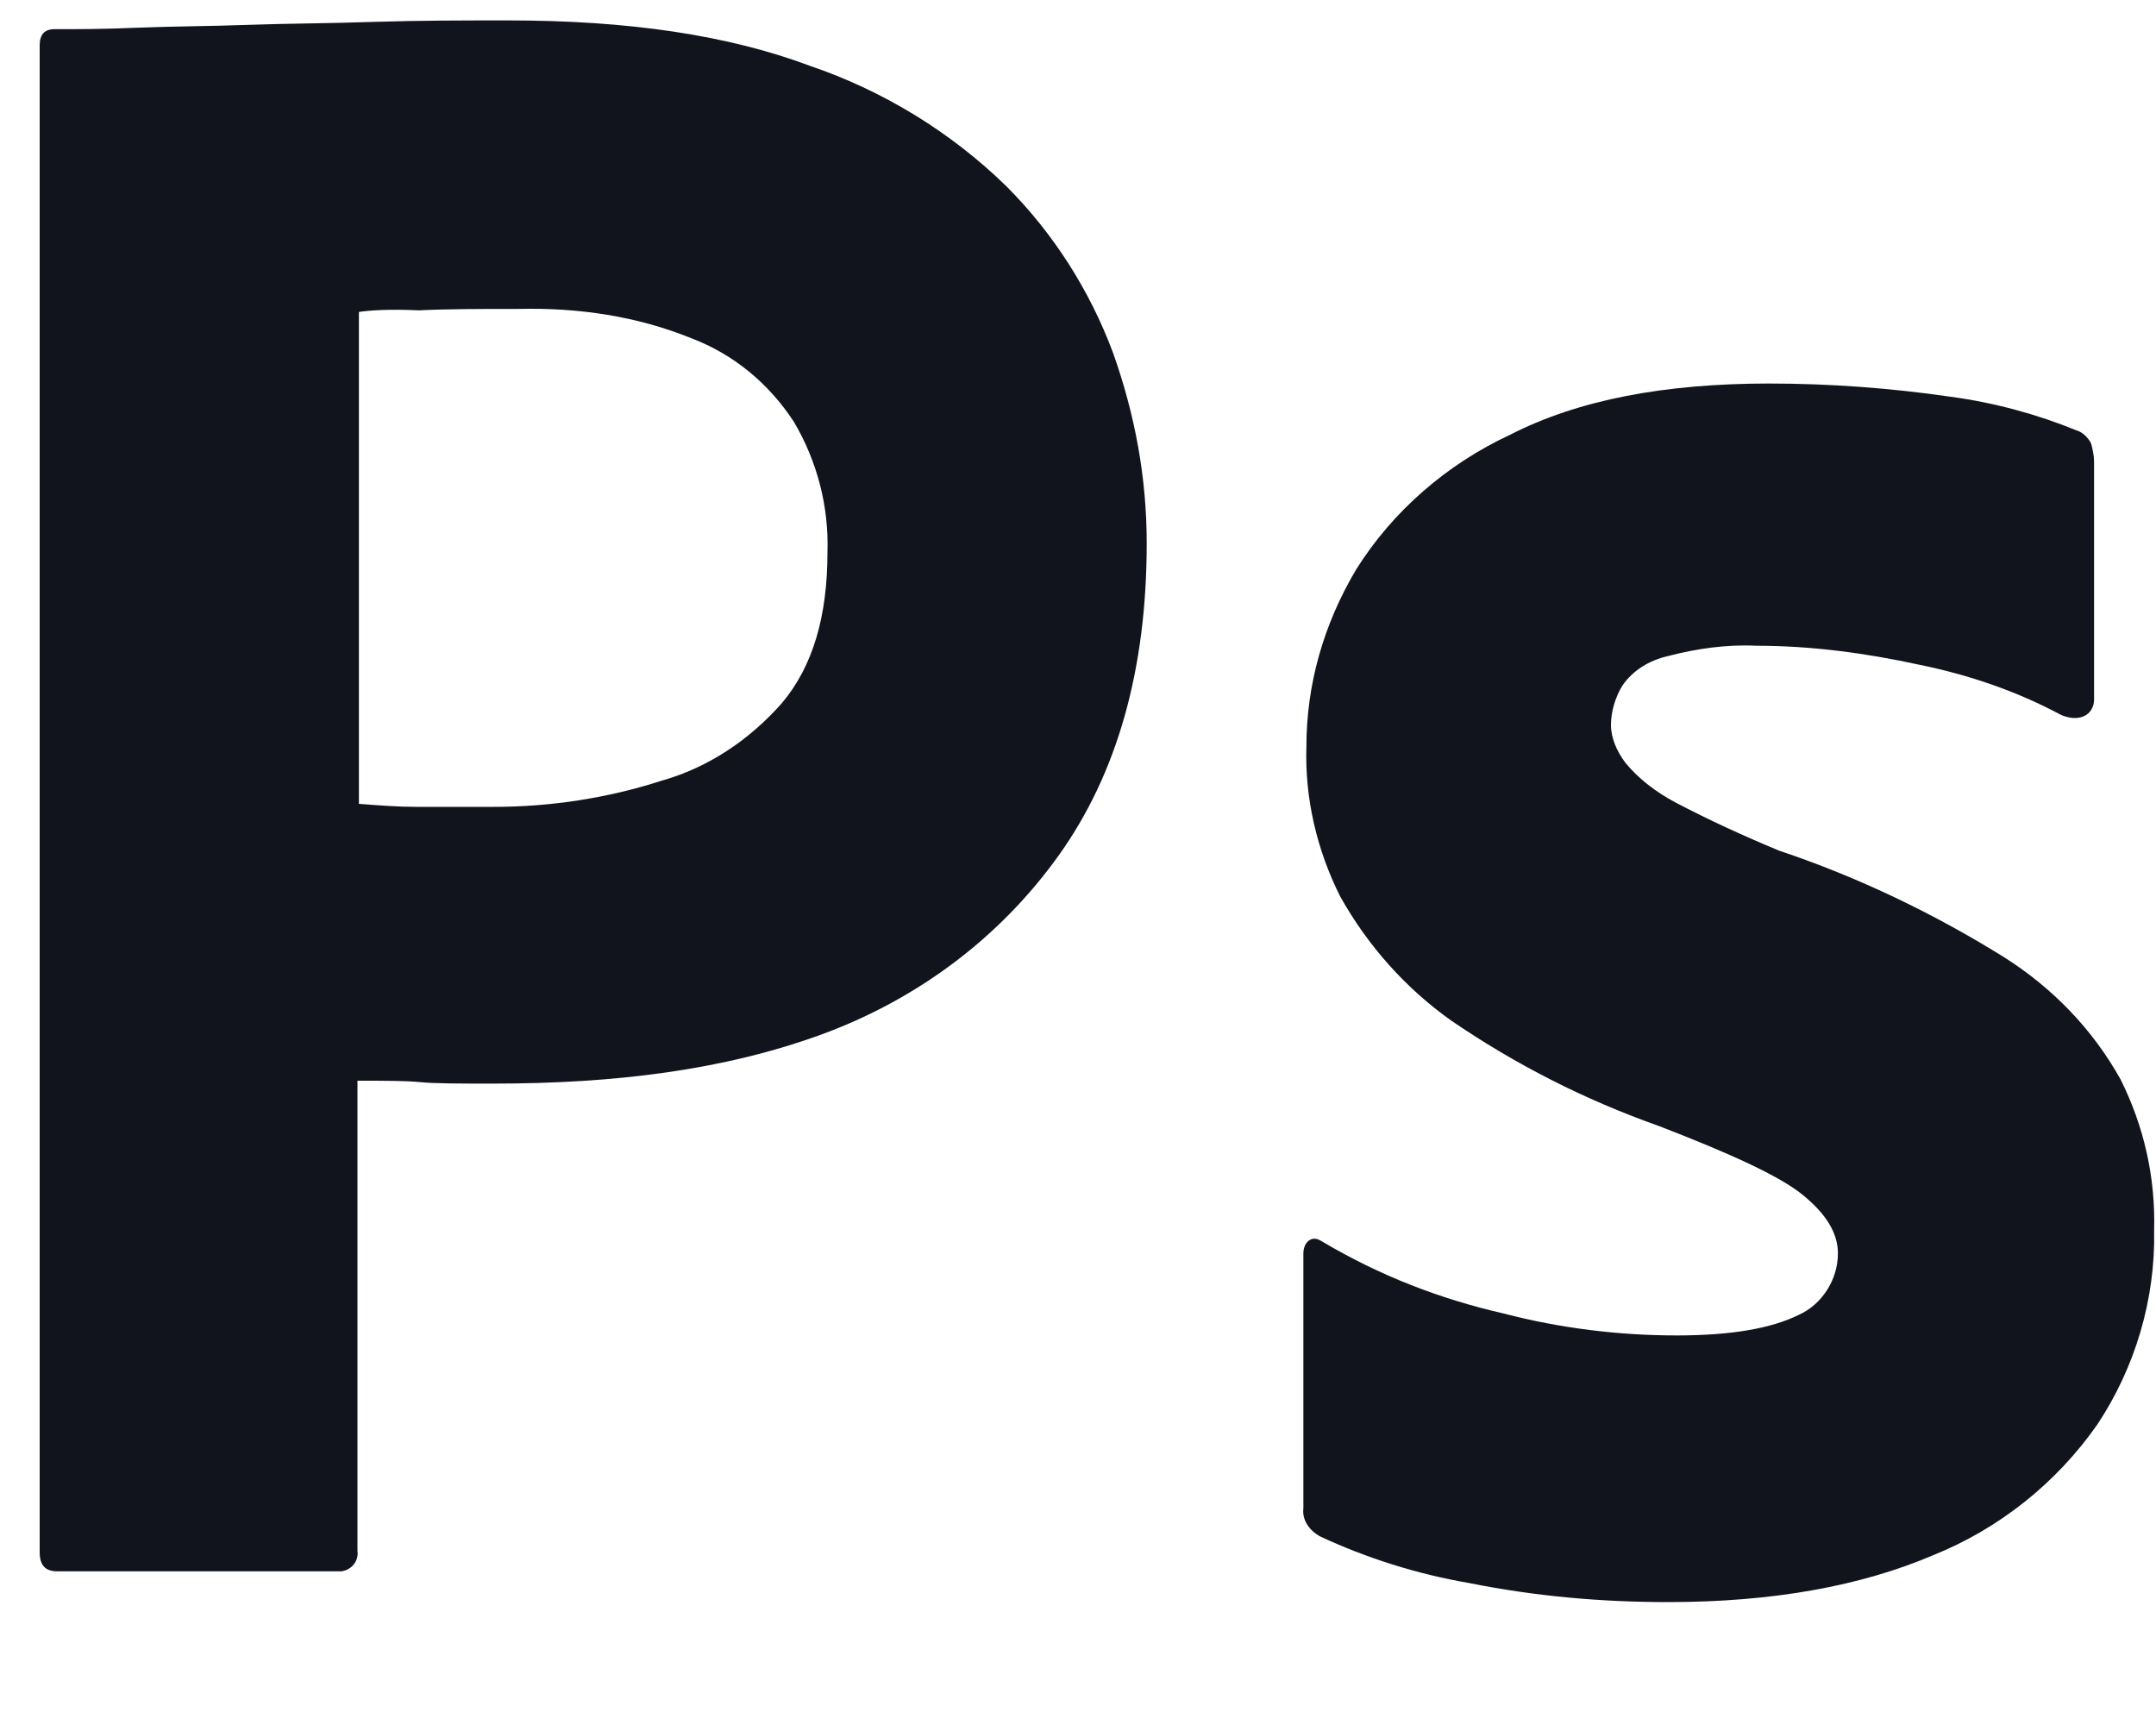
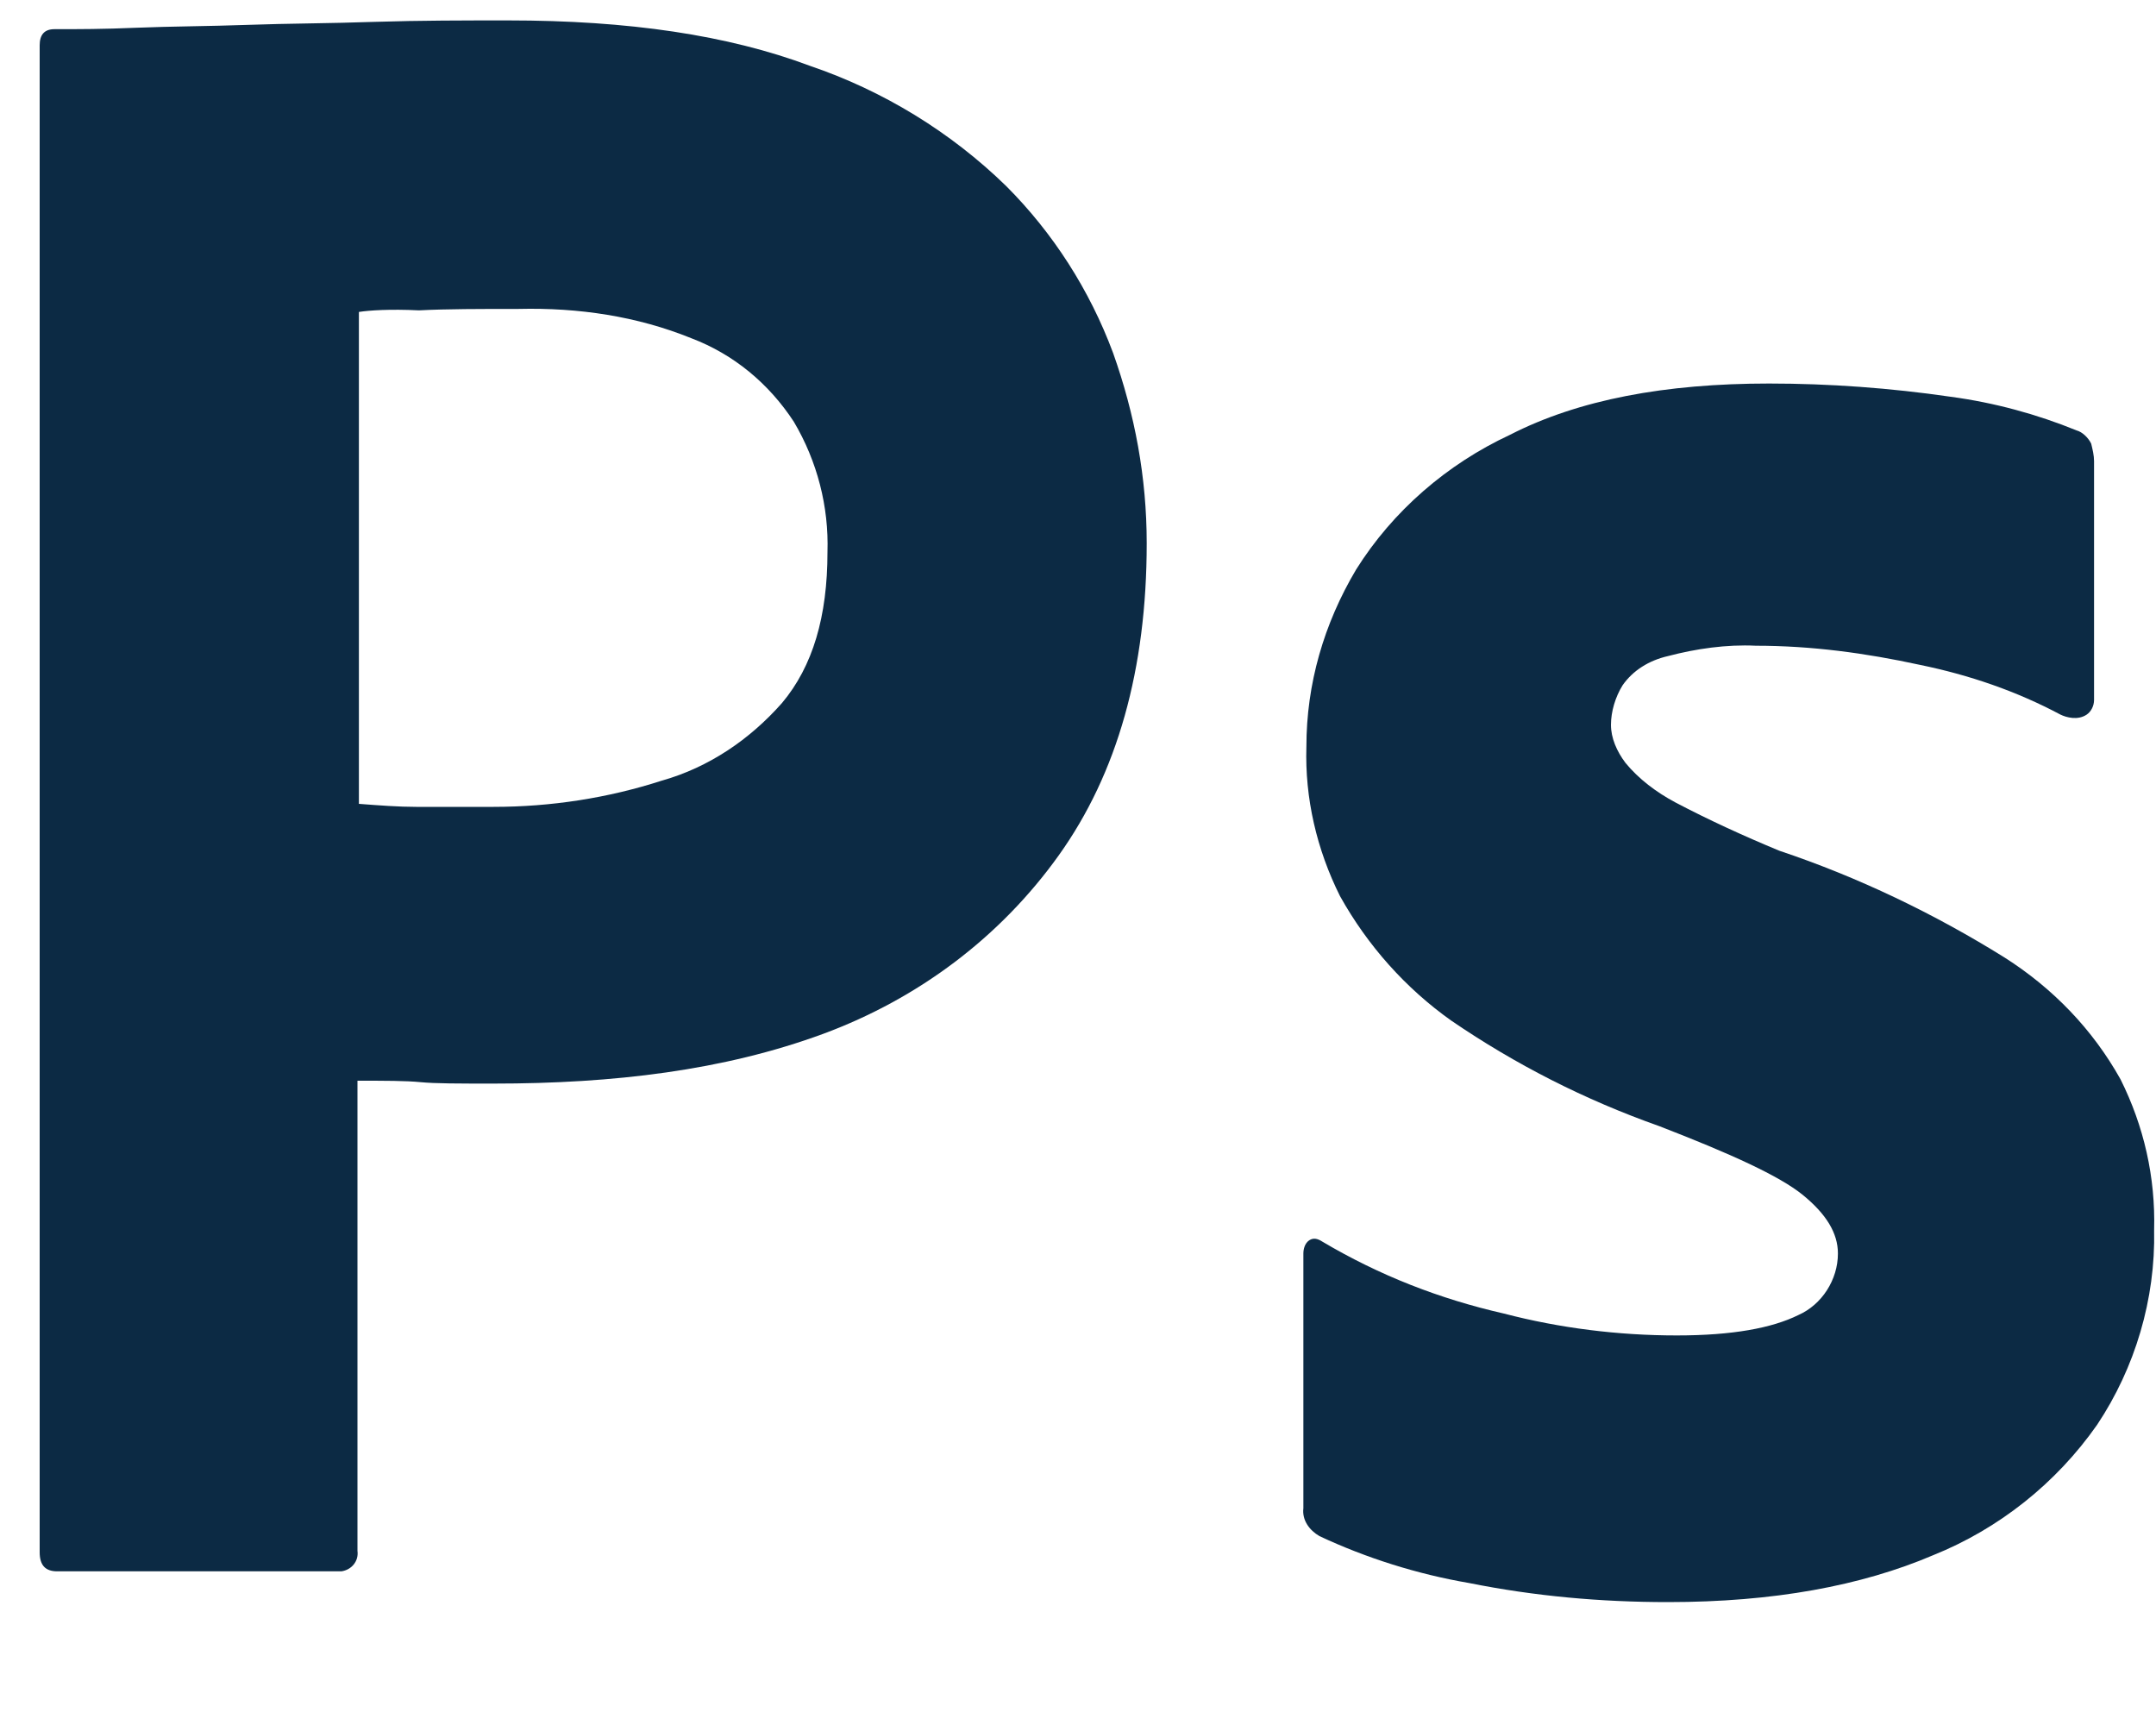
<svg xmlns="http://www.w3.org/2000/svg" width="15" height="12" viewBox="0 0 15 12" fill="none">
-   <path d="M0.276 10.798V0.315C0.276 0.244 0.307 0.203 0.378 0.203C0.551 0.203 0.714 0.203 0.949 0.193C1.193 0.183 1.448 0.183 1.723 0.173C1.998 0.163 2.293 0.163 2.609 0.152C2.925 0.142 3.231 0.142 3.536 0.142C4.372 0.142 5.064 0.244 5.635 0.458C6.144 0.631 6.613 0.917 7 1.294C7.326 1.62 7.581 2.017 7.744 2.455C7.896 2.883 7.978 3.321 7.978 3.779C7.978 4.655 7.774 5.379 7.367 5.949C6.959 6.52 6.389 6.947 5.727 7.192C5.034 7.447 4.27 7.538 3.434 7.538C3.19 7.538 3.027 7.538 2.925 7.528C2.823 7.518 2.68 7.518 2.487 7.518V10.788C2.497 10.86 2.446 10.921 2.375 10.931C2.365 10.931 2.354 10.931 2.334 10.931H0.398C0.317 10.931 0.276 10.89 0.276 10.798ZM2.497 2.17V5.592C2.64 5.603 2.772 5.613 2.895 5.613H3.434C3.832 5.613 4.229 5.552 4.606 5.43C4.932 5.338 5.217 5.144 5.441 4.89C5.655 4.635 5.757 4.289 5.757 3.84C5.767 3.525 5.686 3.209 5.523 2.934C5.35 2.669 5.105 2.465 4.81 2.353C4.433 2.2 4.025 2.139 3.608 2.149C3.343 2.149 3.108 2.149 2.915 2.159C2.711 2.149 2.569 2.159 2.497 2.17Z" fill="#12141D" />
-   <path d="M14.335 4.971C14.029 4.808 13.703 4.696 13.357 4.625C12.98 4.543 12.603 4.492 12.216 4.492C12.012 4.482 11.798 4.513 11.605 4.564C11.472 4.594 11.36 4.665 11.289 4.767C11.238 4.849 11.208 4.951 11.208 5.042C11.208 5.134 11.248 5.226 11.309 5.307C11.401 5.419 11.523 5.511 11.656 5.582C11.89 5.705 12.135 5.817 12.379 5.918C12.929 6.102 13.459 6.357 13.948 6.662C14.284 6.876 14.559 7.161 14.753 7.508C14.916 7.834 14.997 8.19 14.987 8.557C14.997 9.036 14.855 9.515 14.59 9.912C14.305 10.319 13.907 10.635 13.449 10.819C12.95 11.032 12.338 11.145 11.605 11.145C11.136 11.145 10.678 11.104 10.219 11.012C9.863 10.951 9.506 10.839 9.18 10.686C9.109 10.645 9.058 10.574 9.068 10.492V8.72C9.068 8.689 9.078 8.649 9.109 8.628C9.14 8.608 9.17 8.618 9.201 8.638C9.598 8.873 10.016 9.036 10.464 9.138C10.851 9.239 11.258 9.29 11.666 9.29C12.053 9.29 12.328 9.239 12.512 9.148C12.675 9.076 12.787 8.903 12.787 8.72C12.787 8.577 12.705 8.445 12.542 8.312C12.379 8.18 12.043 8.027 11.544 7.834C11.024 7.65 10.545 7.406 10.097 7.1C9.781 6.876 9.516 6.58 9.323 6.234C9.16 5.908 9.078 5.551 9.089 5.195C9.089 4.757 9.211 4.339 9.435 3.962C9.69 3.555 10.067 3.229 10.505 3.025C10.983 2.78 11.585 2.668 12.308 2.668C12.726 2.668 13.153 2.699 13.571 2.76C13.877 2.801 14.172 2.882 14.447 2.994C14.488 3.005 14.529 3.045 14.549 3.086C14.559 3.127 14.569 3.168 14.569 3.208V4.869C14.569 4.91 14.549 4.95 14.518 4.971C14.456 5.013 14.376 4.991 14.335 4.971Z" fill="#12141D" />
+   <path d="M0.276 10.798V0.315C0.276 0.244 0.307 0.203 0.378 0.203C0.551 0.203 0.714 0.203 0.949 0.193C1.193 0.183 1.448 0.183 1.723 0.173C1.998 0.163 2.293 0.163 2.609 0.152C2.925 0.142 3.231 0.142 3.536 0.142C4.372 0.142 5.064 0.244 5.635 0.458C6.144 0.631 6.613 0.917 7 1.294C7.326 1.62 7.581 2.017 7.744 2.455C7.896 2.883 7.978 3.321 7.978 3.779C7.978 4.655 7.774 5.379 7.367 5.949C6.959 6.52 6.389 6.947 5.727 7.192C5.034 7.447 4.27 7.538 3.434 7.538C3.19 7.538 3.027 7.538 2.925 7.528C2.823 7.518 2.68 7.518 2.487 7.518V10.788C2.497 10.86 2.446 10.921 2.375 10.931C2.365 10.931 2.354 10.931 2.334 10.931H0.398C0.317 10.931 0.276 10.89 0.276 10.798ZM2.497 2.17V5.592C2.64 5.603 2.772 5.613 2.895 5.613H3.434C3.832 5.613 4.229 5.552 4.606 5.43C4.932 5.338 5.217 5.144 5.441 4.89C5.655 4.635 5.757 4.289 5.757 3.84C5.767 3.525 5.686 3.209 5.523 2.934C5.35 2.669 5.105 2.465 4.81 2.353C4.433 2.2 4.025 2.139 3.608 2.149C3.343 2.149 3.108 2.149 2.915 2.159C2.711 2.149 2.569 2.159 2.497 2.17Z" fill="#0C2A44" />
+   <path d="M14.335 4.971C14.029 4.808 13.703 4.696 13.357 4.625C12.98 4.543 12.603 4.492 12.216 4.492C12.012 4.482 11.798 4.513 11.605 4.564C11.472 4.594 11.36 4.665 11.289 4.767C11.238 4.849 11.208 4.951 11.208 5.042C11.208 5.134 11.248 5.226 11.309 5.307C11.401 5.419 11.523 5.511 11.656 5.582C11.89 5.705 12.135 5.817 12.379 5.918C12.929 6.102 13.459 6.357 13.948 6.662C14.284 6.876 14.559 7.161 14.753 7.508C14.916 7.834 14.997 8.19 14.987 8.557C14.997 9.036 14.855 9.515 14.59 9.912C14.305 10.319 13.907 10.635 13.449 10.819C12.95 11.032 12.338 11.145 11.605 11.145C11.136 11.145 10.678 11.104 10.219 11.012C9.863 10.951 9.506 10.839 9.18 10.686C9.109 10.645 9.058 10.574 9.068 10.492V8.72C9.068 8.689 9.078 8.649 9.109 8.628C9.14 8.608 9.17 8.618 9.201 8.638C9.598 8.873 10.016 9.036 10.464 9.138C10.851 9.239 11.258 9.29 11.666 9.29C12.053 9.29 12.328 9.239 12.512 9.148C12.675 9.076 12.787 8.903 12.787 8.72C12.787 8.577 12.705 8.445 12.542 8.312C12.379 8.18 12.043 8.027 11.544 7.834C11.024 7.65 10.545 7.406 10.097 7.1C9.781 6.876 9.516 6.58 9.323 6.234C9.16 5.908 9.078 5.551 9.089 5.195C9.089 4.757 9.211 4.339 9.435 3.962C9.69 3.555 10.067 3.229 10.505 3.025C10.983 2.78 11.585 2.668 12.308 2.668C12.726 2.668 13.153 2.699 13.571 2.76C13.877 2.801 14.172 2.882 14.447 2.994C14.488 3.005 14.529 3.045 14.549 3.086C14.559 3.127 14.569 3.168 14.569 3.208V4.869C14.569 4.91 14.549 4.95 14.518 4.971C14.456 5.013 14.376 4.991 14.335 4.971Z" fill="#0C2A44" />
</svg>
